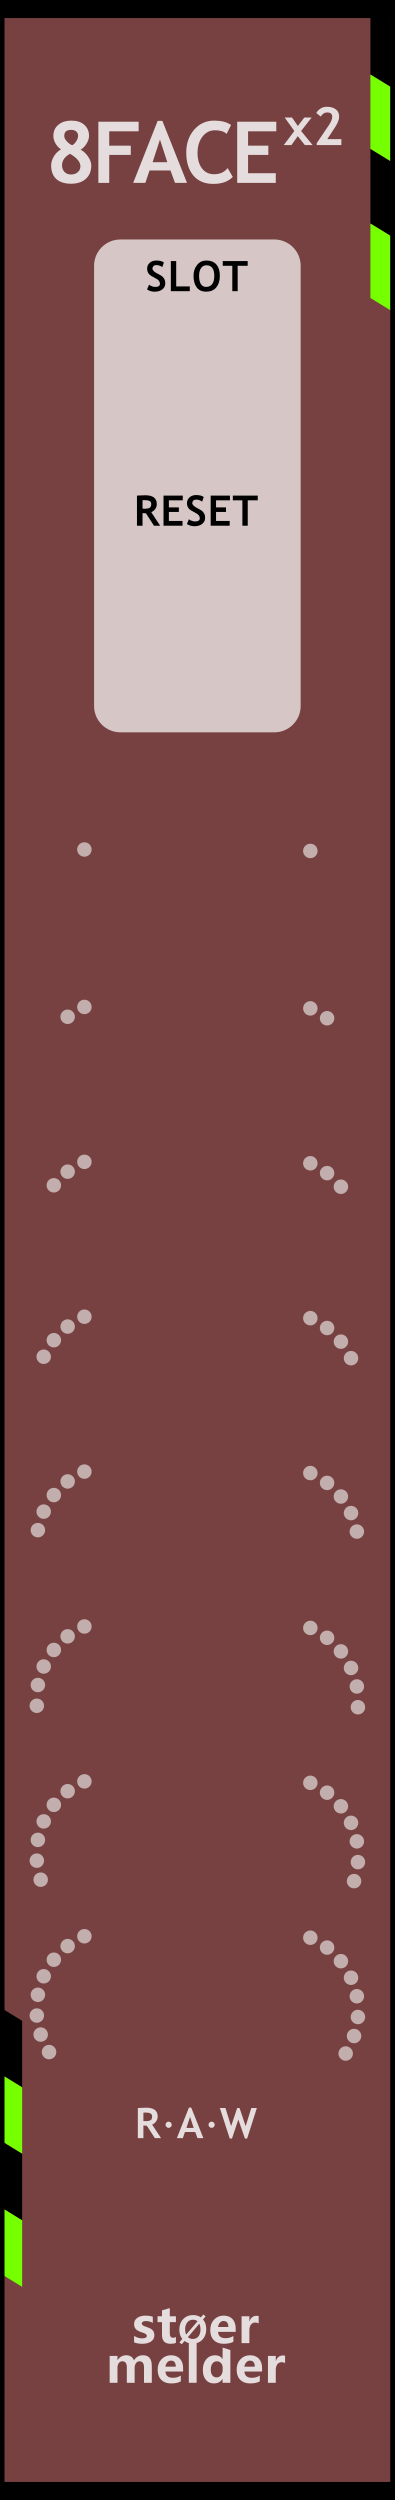
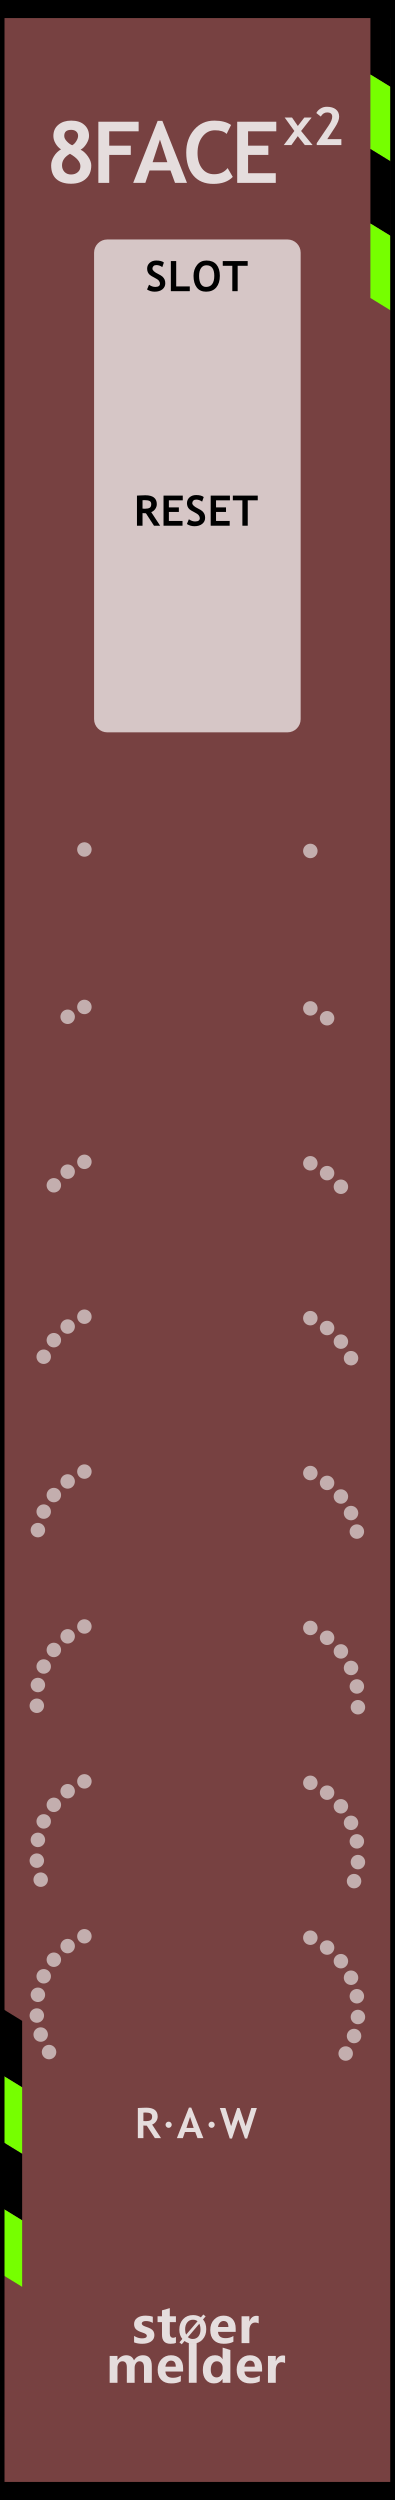
<svg xmlns="http://www.w3.org/2000/svg" width="100%" height="100%" viewBox="0 0 60 380" version="1.1" xml:space="preserve" style="fill-rule:evenodd;clip-rule:evenodd;stroke-linejoin:round;stroke-miterlimit:2;">
  <g id="panel" transform="matrix(0.834722,0,0,1.04324,-803.837,250.623)">
    <g id="path3835" transform="matrix(0.3127,0,0,1.00143,935.832,-390.718)">
      <rect x="86.88" y="150.274" width="229.871" height="363.723" style="fill:rgb(119,65,65);" />
    </g>
    <g transform="matrix(0.027424,3.85186e-34,1.92593e-34,0.0219426,981.994,-342.378)">
      <g transform="matrix(1,0,0,0.555555,-144.989,2307.63)">
        <path d="M2047.22,4375.49L1911.88,4225.81L1911.88,5115.96L2047.22,5265.64L2047.22,4375.49Z" />
      </g>
      <g transform="matrix(1,0,0,0.555555,-144.989,2802.3)">
        <path d="M2047.22,4375.49L1911.88,4225.81L1911.88,5115.96L2047.22,5265.64L2047.22,4375.49Z" style="fill:rgb(118,255,0);" />
      </g>
      <g transform="matrix(1,0,0,0.555555,-144.989,3296.84)">
        <path d="M2047.22,4375.49L1911.88,4225.81L1911.88,5115.96L2047.22,5265.64L2047.22,4375.49Z" />
      </g>
      <g transform="matrix(1,0,0,0.555555,-144.989,3791.51)">
        <path d="M2047.22,4375.49L1911.88,4225.81L1911.88,5115.96L2047.22,5265.64L2047.22,4375.49Z" style="fill:rgb(118,255,0);" />
      </g>
    </g>
    <g transform="matrix(0.0244824,0,0,0.019589,920.46,-38.6192)">
      <g transform="matrix(1,0,0,0.555555,-144.989,2307.63)">
        <path d="M2047.22,4375.49L1911.88,4225.81L1911.88,5115.96L2047.22,5265.64L2047.22,4375.49Z" />
      </g>
      <g transform="matrix(1,0,0,0.555555,-144.989,2802.3)">
        <path d="M2047.22,4375.49L1911.88,4225.81L1911.88,5115.96L2047.22,5265.64L2047.22,4375.49Z" style="fill:rgb(118,255,0);" />
      </g>
      <g transform="matrix(1,0,0,0.555555,-144.989,3296.84)">
        <path d="M2047.22,4375.49L1911.88,4225.81L1911.88,5115.96L2047.22,5265.64L2047.22,4375.49Z" />
      </g>
      <g transform="matrix(1,0,0,0.555555,-144.989,3791.51)">
        <path d="M2047.22,4375.49L1911.88,4225.81L1911.88,5115.96L2047.22,5265.64L2047.22,4375.49Z" style="fill:rgb(118,255,0);" />
      </g>
    </g>
    <g id="path38351" transform="matrix(0.3127,0,0,1.00143,935.832,-390.718)">
      <rect x="86.88" y="150.274" width="229.871" height="363.723" style="fill:none;stroke:black;stroke-width:5.25px;" />
    </g>
    <g transform="matrix(1,0,0,1,-5.03961,0)">
      <g transform="matrix(1.198,0,0,0.958552,975.909,-213.59)">
        <g transform="matrix(13,0,0,13,0.465283,0)">
          <path d="M0.172,-0.392C0.146,-0.409 0.125,-0.432 0.108,-0.461C0.091,-0.49 0.083,-0.519 0.083,-0.548C0.083,-0.603 0.102,-0.647 0.141,-0.679C0.18,-0.712 0.23,-0.728 0.291,-0.728C0.356,-0.728 0.408,-0.712 0.444,-0.679C0.481,-0.647 0.5,-0.603 0.5,-0.548C0.5,-0.519 0.489,-0.488 0.469,-0.456C0.448,-0.423 0.426,-0.401 0.401,-0.388C0.432,-0.373 0.461,-0.347 0.487,-0.31C0.513,-0.273 0.526,-0.237 0.526,-0.205C0.526,-0.137 0.505,-0.084 0.462,-0.047C0.42,-0.009 0.362,0.01 0.289,0.01C0.215,0.01 0.158,-0.009 0.117,-0.045C0.077,-0.082 0.057,-0.135 0.057,-0.205C0.057,-0.24 0.068,-0.276 0.089,-0.31C0.11,-0.345 0.138,-0.372 0.172,-0.392ZM0.303,-0.44C0.321,-0.449 0.337,-0.465 0.351,-0.488C0.365,-0.51 0.372,-0.531 0.372,-0.55C0.372,-0.571 0.365,-0.588 0.35,-0.601C0.335,-0.614 0.315,-0.62 0.291,-0.62C0.237,-0.62 0.21,-0.597 0.21,-0.549C0.21,-0.528 0.22,-0.507 0.24,-0.486C0.26,-0.464 0.281,-0.449 0.303,-0.44ZM0.277,-0.34C0.215,-0.305 0.184,-0.26 0.184,-0.205C0.184,-0.174 0.194,-0.149 0.213,-0.128C0.233,-0.108 0.258,-0.098 0.289,-0.098C0.321,-0.098 0.348,-0.107 0.368,-0.125C0.389,-0.142 0.399,-0.166 0.399,-0.195C0.399,-0.244 0.359,-0.293 0.277,-0.34Z" style="fill:rgb(229,221,221);fill-rule:nonzero;" />
        </g>
        <g transform="matrix(13,0,0,13,7.43247,0)">
          <path d="M0.2,-0.603L0.2,-0.435L0.452,-0.435L0.452,-0.327L0.2,-0.327L0.2,-0L0.073,-0L0.073,-0.715L0.544,-0.715L0.544,-0.603L0.2,-0.603Z" style="fill:rgb(229,221,221);fill-rule:nonzero;" />
        </g>
        <g transform="matrix(13,0,0,13,13.6506,0)">
          <path d="M0.491,-0L0.438,-0.145L0.193,-0.145L0.144,-0L0.002,-0L0.288,-0.725L0.343,-0.725L0.631,-0L0.491,-0ZM0.315,-0.506L0.229,-0.242L0.401,-0.242L0.315,-0.506Z" style="fill:rgb(229,221,221);fill-rule:nonzero;" />
        </g>
        <g transform="matrix(13,0,0,13,21.2335,0)">
          <path d="M0.563,-0.677L0.511,-0.572C0.483,-0.601 0.437,-0.615 0.375,-0.615C0.315,-0.615 0.266,-0.59 0.228,-0.54C0.19,-0.49 0.171,-0.427 0.171,-0.35C0.171,-0.274 0.189,-0.213 0.224,-0.168C0.259,-0.123 0.306,-0.101 0.365,-0.101C0.433,-0.101 0.485,-0.125 0.523,-0.173L0.583,-0.07C0.531,-0.015 0.455,0.012 0.355,0.012C0.255,0.012 0.177,-0.021 0.122,-0.086C0.067,-0.152 0.039,-0.242 0.039,-0.355C0.039,-0.461 0.07,-0.55 0.131,-0.621C0.192,-0.692 0.271,-0.728 0.367,-0.728C0.449,-0.728 0.514,-0.711 0.563,-0.677Z" style="fill:rgb(229,221,221);fill-rule:nonzero;" />
        </g>
        <g transform="matrix(13,0,0,13,28.5372,0)">
          <path d="M0.2,-0.603L0.2,-0.435L0.437,-0.435L0.437,-0.327L0.2,-0.327L0.2,-0.113L0.524,-0.113L0.524,-0L0.073,-0L0.073,-0.715L0.53,-0.715L0.53,-0.603L0.2,-0.603Z" style="fill:rgb(229,221,221);fill-rule:nonzero;" />
        </g>
      </g>
      <g transform="matrix(1.198,0,0,0.958552,1018.46,-224.825)">
        <g transform="matrix(8,0,0,8,1.03054,5.97656)">
          <path d="M0.402,-0L0.268,-0.17L0.147,-0L0.002,-0L0.203,-0.268L0.019,-0.523L0.159,-0.523L0.269,-0.363L0.392,-0.523L0.531,-0.523L0.331,-0.268L0.55,-0L0.402,-0Z" style="fill:rgb(229,221,221);fill-rule:nonzero;" />
        </g>
        <g transform="matrix(8,0,0,8,5.44851,5.97656)">
          <path d="M0.076,-0L0.076,-0.037L0.302,-0.371C0.347,-0.437 0.37,-0.493 0.37,-0.539C0.37,-0.593 0.338,-0.62 0.273,-0.62C0.223,-0.62 0.184,-0.594 0.153,-0.542L0.068,-0.609C0.085,-0.643 0.111,-0.671 0.148,-0.694C0.184,-0.717 0.224,-0.728 0.268,-0.728C0.341,-0.728 0.399,-0.711 0.44,-0.678C0.481,-0.645 0.502,-0.598 0.502,-0.539C0.502,-0.485 0.475,-0.417 0.422,-0.336L0.276,-0.113L0.544,-0.113L0.544,-0L0.076,-0Z" style="fill:rgb(229,221,221);fill-rule:nonzero;" />
        </g>
      </g>
    </g>
    <g transform="matrix(0.840359,0,0,0.840359,166.906,16.2108)">
      <g transform="matrix(1.198,0,0,0.958552,893.633,-224.914)">
        <g transform="matrix(9,0,0,9,64.0056,347.267)">
          <path d="M0.919,-0L0.762,-0L0.762,-0.308C0.762,-0.391 0.732,-0.432 0.671,-0.432C0.643,-0.432 0.62,-0.42 0.602,-0.395C0.583,-0.369 0.574,-0.339 0.574,-0.303L0.574,-0L0.417,-0L0.417,-0.312C0.417,-0.392 0.387,-0.432 0.327,-0.432C0.298,-0.432 0.274,-0.42 0.256,-0.396C0.238,-0.372 0.229,-0.341 0.229,-0.301L0.229,-0L0.072,-0L0.072,-0.54L0.229,-0.54L0.229,-0.456L0.231,-0.456C0.25,-0.486 0.275,-0.51 0.307,-0.528C0.338,-0.545 0.371,-0.553 0.405,-0.553C0.481,-0.553 0.533,-0.519 0.561,-0.451C0.603,-0.519 0.663,-0.553 0.743,-0.553C0.86,-0.553 0.919,-0.481 0.919,-0.335L0.919,-0Z" style="fill:rgb(229,221,221);fill-rule:nonzero;" />
        </g>
        <g transform="matrix(9,0,0,9,72.978,347.267)">
          <path d="M0.551,-0.226L0.196,-0.226C0.201,-0.142 0.252,-0.1 0.347,-0.1C0.407,-0.1 0.459,-0.115 0.505,-0.144L0.505,-0.028C0.456,-0.001 0.391,0.013 0.312,0.013C0.226,0.013 0.159,-0.011 0.111,-0.06C0.063,-0.108 0.04,-0.176 0.04,-0.262C0.04,-0.348 0.065,-0.419 0.116,-0.472C0.167,-0.526 0.23,-0.553 0.307,-0.553C0.384,-0.553 0.443,-0.53 0.487,-0.484C0.53,-0.437 0.551,-0.374 0.551,-0.292L0.551,-0.226ZM0.404,-0.324C0.404,-0.405 0.372,-0.445 0.306,-0.445C0.279,-0.445 0.255,-0.434 0.234,-0.412C0.214,-0.39 0.201,-0.361 0.195,-0.324L0.404,-0.324Z" style="fill:rgb(229,221,221);fill-rule:nonzero;" />
        </g>
        <g transform="matrix(9,0,0,9,78.3513,347.267)">
          <rect x="0.069" y="-0.799" width="0.157" height="0.799" style="fill:rgb(229,221,221);fill-rule:nonzero;" />
        </g>
        <g transform="matrix(9,0,0,9,81.1494,347.267)">
          <path d="M0.593,-0L0.436,-0L0.436,-0.076L0.433,-0.076C0.395,-0.017 0.339,0.013 0.264,0.013C0.195,0.013 0.141,-0.011 0.1,-0.06C0.06,-0.108 0.04,-0.174 0.04,-0.258C0.04,-0.346 0.062,-0.418 0.108,-0.472C0.153,-0.526 0.212,-0.553 0.286,-0.553C0.356,-0.553 0.405,-0.528 0.433,-0.477L0.436,-0.477L0.438,-0.707L0.593,-0.658L0.593,-0ZM0.438,-0.306C0.438,-0.342 0.427,-0.372 0.405,-0.396C0.383,-0.42 0.356,-0.432 0.323,-0.432C0.284,-0.432 0.254,-0.417 0.232,-0.386C0.21,-0.356 0.199,-0.315 0.199,-0.263C0.199,-0.213 0.21,-0.175 0.231,-0.148C0.252,-0.121 0.281,-0.108 0.318,-0.108C0.353,-0.108 0.382,-0.122 0.404,-0.15C0.427,-0.179 0.438,-0.215 0.438,-0.261L0.438,-0.306Z" style="fill:rgb(229,221,221);fill-rule:nonzero;" />
        </g>
        <g transform="matrix(9,0,0,9,87.2654,347.267)">
          <path d="M0.551,-0.226L0.196,-0.226C0.201,-0.142 0.252,-0.1 0.347,-0.1C0.407,-0.1 0.459,-0.115 0.505,-0.144L0.505,-0.028C0.456,-0.001 0.391,0.013 0.312,0.013C0.226,0.013 0.159,-0.011 0.111,-0.06C0.063,-0.108 0.04,-0.176 0.04,-0.262C0.04,-0.348 0.065,-0.419 0.116,-0.472C0.167,-0.526 0.23,-0.553 0.307,-0.553C0.384,-0.553 0.443,-0.53 0.487,-0.484C0.53,-0.437 0.551,-0.374 0.551,-0.292L0.551,-0.226ZM0.404,-0.324C0.404,-0.405 0.372,-0.445 0.306,-0.445C0.279,-0.445 0.255,-0.434 0.234,-0.412C0.214,-0.39 0.201,-0.361 0.195,-0.324L0.404,-0.324Z" style="fill:rgb(229,221,221);fill-rule:nonzero;" />
        </g>
        <g transform="matrix(9,0,0,9,92.6386,347.267)">
          <path d="M0.416,-0.397C0.397,-0.408 0.374,-0.414 0.346,-0.414C0.31,-0.414 0.282,-0.4 0.261,-0.373C0.24,-0.345 0.229,-0.308 0.229,-0.26L0.229,-0L0.072,-0L0.072,-0.54L0.229,-0.54L0.229,-0.438L0.231,-0.438C0.257,-0.512 0.305,-0.549 0.374,-0.549C0.392,-0.549 0.406,-0.547 0.416,-0.543L0.416,-0.397Z" style="fill:rgb(229,221,221);fill-rule:nonzero;" />
        </g>
      </g>
      <g transform="matrix(1.198,0,0,0.958552,893.495,-231.786)">
        <g transform="matrix(9,0,0,9,68.6657,347.267)">
          <path d="M0.058,-0.145C0.112,-0.112 0.165,-0.096 0.216,-0.096C0.281,-0.096 0.314,-0.113 0.314,-0.148C0.314,-0.173 0.287,-0.193 0.233,-0.21C0.166,-0.231 0.12,-0.254 0.095,-0.28C0.07,-0.305 0.058,-0.34 0.058,-0.383C0.058,-0.436 0.079,-0.478 0.122,-0.508C0.165,-0.538 0.221,-0.553 0.291,-0.553C0.34,-0.553 0.388,-0.546 0.434,-0.531L0.434,-0.407C0.392,-0.432 0.346,-0.444 0.295,-0.444C0.27,-0.444 0.25,-0.44 0.235,-0.431C0.22,-0.422 0.212,-0.41 0.212,-0.396C0.212,-0.371 0.235,-0.351 0.28,-0.335C0.329,-0.319 0.366,-0.304 0.39,-0.291C0.415,-0.278 0.434,-0.26 0.447,-0.238C0.459,-0.216 0.466,-0.191 0.466,-0.163C0.466,-0.107 0.444,-0.064 0.399,-0.033C0.354,-0.002 0.295,0.013 0.22,0.013C0.162,0.013 0.107,0.004 0.058,-0.015L0.058,-0.145Z" style="fill:rgb(229,221,221);fill-rule:nonzero;" />
        </g>
        <g transform="matrix(9,0,0,9,73.2436,347.267)">
          <path d="M0.39,-0.006C0.366,0.007 0.33,0.013 0.282,0.013C0.167,0.013 0.11,-0.047 0.11,-0.167L0.11,-0.422L0.021,-0.422L0.021,-0.54L0.11,-0.54L0.11,-0.659L0.267,-0.704L0.267,-0.54L0.39,-0.54L0.39,-0.422L0.267,-0.422L0.267,-0.195C0.267,-0.137 0.289,-0.108 0.335,-0.108C0.353,-0.108 0.371,-0.114 0.39,-0.124L0.39,-0.006Z" style="fill:rgb(229,221,221);fill-rule:nonzero;" />
        </g>
        <g transform="matrix(6.6,0,0,6.6,77.1051,347.267)">
          <path d="M0.106,0.032L0.043,-0.021L0.122,-0.115C0.067,-0.183 0.04,-0.268 0.04,-0.368C0.04,-0.487 0.075,-0.584 0.144,-0.658C0.213,-0.732 0.305,-0.769 0.418,-0.769C0.5,-0.769 0.571,-0.748 0.63,-0.706L0.698,-0.785L0.761,-0.733L0.689,-0.65C0.748,-0.581 0.778,-0.493 0.778,-0.384C0.778,-0.266 0.743,-0.17 0.674,-0.097C0.605,-0.023 0.516,0.013 0.406,0.013C0.32,0.013 0.246,-0.011 0.182,-0.059L0.106,0.032ZM0.54,-0.6C0.506,-0.628 0.463,-0.642 0.413,-0.642C0.349,-0.642 0.297,-0.617 0.258,-0.569C0.218,-0.52 0.199,-0.455 0.199,-0.375C0.199,-0.319 0.208,-0.273 0.227,-0.234L0.54,-0.6ZM0.275,-0.165C0.311,-0.131 0.356,-0.114 0.409,-0.114C0.473,-0.114 0.524,-0.137 0.563,-0.184C0.601,-0.231 0.62,-0.294 0.62,-0.374C0.62,-0.435 0.61,-0.488 0.588,-0.533L0.275,-0.165Z" style="fill:rgb(229,221,221);fill-rule:nonzero;" />
        </g>
        <g transform="matrix(9,0,0,9,82.6053,347.267)">
          <path d="M0.551,-0.226L0.196,-0.226C0.201,-0.142 0.252,-0.1 0.347,-0.1C0.407,-0.1 0.459,-0.115 0.505,-0.144L0.505,-0.028C0.456,-0.001 0.391,0.013 0.312,0.013C0.226,0.013 0.159,-0.011 0.111,-0.06C0.063,-0.108 0.04,-0.176 0.04,-0.262C0.04,-0.348 0.065,-0.419 0.116,-0.472C0.167,-0.526 0.23,-0.553 0.307,-0.553C0.384,-0.553 0.443,-0.53 0.487,-0.484C0.53,-0.437 0.551,-0.374 0.551,-0.292L0.551,-0.226ZM0.404,-0.324C0.404,-0.405 0.372,-0.445 0.306,-0.445C0.279,-0.445 0.255,-0.434 0.234,-0.412C0.214,-0.39 0.201,-0.361 0.195,-0.324L0.404,-0.324Z" style="fill:rgb(229,221,221);fill-rule:nonzero;" />
        </g>
        <g transform="matrix(9,0,0,9,87.9786,347.267)">
          <path d="M0.416,-0.397C0.397,-0.408 0.374,-0.414 0.346,-0.414C0.31,-0.414 0.282,-0.4 0.261,-0.373C0.24,-0.345 0.229,-0.308 0.229,-0.26L0.229,-0L0.072,-0L0.072,-0.54L0.229,-0.54L0.229,-0.438L0.231,-0.438C0.257,-0.512 0.305,-0.549 0.374,-0.549C0.392,-0.549 0.406,-0.547 0.416,-0.543L0.416,-0.397Z" style="fill:rgb(229,221,221);fill-rule:nonzero;" />
        </g>
      </g>
    </g>
    <g transform="matrix(1,0,0,1,8.98503,0)">
      <g transform="matrix(0.552947,0,0,2.68149,968.322,-357.984)">
-         <path d="M73.138,58.354C73.138,57.564 69.254,56.924 64.471,56.924L13.773,56.924C8.99,56.924 5.107,57.564 5.107,58.354L5.107,82.274C5.107,83.063 8.99,83.704 13.773,83.704L64.471,83.704C69.254,83.704 73.138,83.063 73.138,82.274L73.138,58.354Z" style="fill:white;fill-opacity:0.7;" />
+         <path d="M73.138,57.639C73.138,57.244 71.196,56.924 68.804,56.924L9.44,56.924C7.049,56.924 5.107,57.244 5.107,57.639L5.107,82.989C5.107,83.384 7.049,83.704 9.44,83.704L68.804,83.704C71.196,83.704 73.138,83.384 73.138,82.989L73.138,57.639Z" style="fill:white;fill-opacity:0.7;" />
      </g>
      <g transform="matrix(1.198,0,0,0.958552,940.44,-247.552)">
        <g transform="matrix(6.4,0,0,6.4,33.4327,51.8924)">
          <path d="M0.039,-0.04L0.086,-0.153C0.136,-0.118 0.185,-0.101 0.234,-0.101C0.308,-0.101 0.346,-0.127 0.346,-0.179C0.346,-0.203 0.337,-0.226 0.319,-0.249C0.302,-0.271 0.266,-0.295 0.211,-0.323C0.156,-0.351 0.119,-0.373 0.1,-0.391C0.081,-0.409 0.066,-0.43 0.056,-0.454C0.046,-0.479 0.041,-0.506 0.041,-0.535C0.041,-0.59 0.061,-0.636 0.101,-0.673C0.142,-0.709 0.194,-0.728 0.257,-0.728C0.34,-0.728 0.401,-0.712 0.439,-0.681L0.401,-0.572C0.356,-0.604 0.309,-0.62 0.26,-0.62C0.23,-0.62 0.208,-0.612 0.192,-0.596C0.176,-0.581 0.167,-0.561 0.167,-0.536C0.167,-0.495 0.213,-0.452 0.304,-0.408C0.352,-0.385 0.386,-0.363 0.407,-0.344C0.428,-0.324 0.444,-0.301 0.456,-0.275C0.467,-0.248 0.472,-0.219 0.472,-0.187C0.472,-0.129 0.449,-0.081 0.404,-0.044C0.358,-0.007 0.297,0.012 0.22,0.012C0.153,0.012 0.093,-0.005 0.039,-0.04Z" style="fill-rule:nonzero;" />
        </g>
        <g transform="matrix(6.4,0,0,6.4,36.8326,51.8924)">
          <path d="M0.073,-0L0.073,-0.715L0.2,-0.715L0.2,-0.113L0.523,-0.113L0.523,-0L0.073,-0Z" style="fill-rule:nonzero;" />
        </g>
        <g transform="matrix(6.4,0,0,6.4,40.4981,51.8924)">
          <path d="M0.039,-0.364C0.039,-0.466 0.067,-0.552 0.123,-0.622C0.179,-0.693 0.253,-0.728 0.347,-0.728C0.45,-0.728 0.528,-0.696 0.583,-0.632C0.637,-0.569 0.664,-0.479 0.664,-0.364C0.664,-0.249 0.636,-0.157 0.579,-0.089C0.522,-0.022 0.441,0.012 0.337,0.012C0.241,0.012 0.167,-0.021 0.116,-0.088C0.065,-0.155 0.039,-0.247 0.039,-0.364ZM0.171,-0.364C0.171,-0.28 0.185,-0.215 0.213,-0.169C0.242,-0.124 0.283,-0.101 0.337,-0.101C0.4,-0.101 0.449,-0.123 0.482,-0.168C0.516,-0.213 0.532,-0.278 0.532,-0.364C0.532,-0.531 0.47,-0.615 0.347,-0.615C0.29,-0.615 0.247,-0.593 0.216,-0.547C0.186,-0.502 0.171,-0.441 0.171,-0.364Z" style="fill-rule:nonzero;" />
        </g>
        <g transform="matrix(6.4,0,0,6.4,45.1261,51.8924)">
          <path d="M0.364,-0.603L0.364,-0L0.237,-0L0.237,-0.603L0.01,-0.603L0.01,-0.715L0.602,-0.715L0.602,-0.603L0.364,-0.603Z" style="fill-rule:nonzero;" />
        </g>
      </g>
      <g transform="matrix(1.198,0,0,0.958552,940.309,-213.381)">
        <g transform="matrix(6.4,0,0,6.4,31.7921,51.8924)">
          <path d="M0.477,-0L0.286,-0.295C0.266,-0.296 0.24,-0.297 0.205,-0.299L0.205,-0L0.073,-0L0.073,-0.715C0.08,-0.715 0.108,-0.717 0.156,-0.719C0.204,-0.721 0.242,-0.723 0.271,-0.723C0.453,-0.723 0.544,-0.652 0.544,-0.512C0.544,-0.469 0.531,-0.431 0.506,-0.396C0.481,-0.361 0.45,-0.337 0.412,-0.322L0.623,-0L0.477,-0ZM0.205,-0.605L0.205,-0.406C0.229,-0.404 0.246,-0.403 0.259,-0.403C0.312,-0.403 0.351,-0.411 0.375,-0.426C0.4,-0.441 0.412,-0.47 0.412,-0.513C0.412,-0.548 0.399,-0.573 0.373,-0.587C0.346,-0.601 0.305,-0.608 0.248,-0.608C0.234,-0.608 0.22,-0.607 0.205,-0.605Z" style="fill-rule:nonzero;" />
        </g>
        <g transform="matrix(6.4,0,0,6.4,35.8295,51.8924)">
          <path d="M0.2,-0.603L0.2,-0.435L0.437,-0.435L0.437,-0.327L0.2,-0.327L0.2,-0.113L0.524,-0.113L0.524,-0L0.073,-0L0.073,-0.715L0.53,-0.715L0.53,-0.603L0.2,-0.603Z" style="fill-rule:nonzero;" />
        </g>
        <g transform="matrix(6.4,0,0,6.4,39.5981,51.8924)">
          <path d="M0.039,-0.04L0.086,-0.153C0.136,-0.118 0.185,-0.101 0.234,-0.101C0.308,-0.101 0.346,-0.127 0.346,-0.179C0.346,-0.203 0.337,-0.226 0.319,-0.249C0.302,-0.271 0.266,-0.295 0.211,-0.323C0.156,-0.351 0.119,-0.373 0.1,-0.391C0.081,-0.409 0.066,-0.43 0.056,-0.454C0.046,-0.479 0.041,-0.506 0.041,-0.535C0.041,-0.59 0.061,-0.636 0.101,-0.673C0.142,-0.709 0.194,-0.728 0.257,-0.728C0.34,-0.728 0.401,-0.712 0.439,-0.681L0.401,-0.572C0.356,-0.604 0.309,-0.62 0.26,-0.62C0.23,-0.62 0.208,-0.612 0.192,-0.596C0.176,-0.581 0.167,-0.561 0.167,-0.536C0.167,-0.495 0.213,-0.452 0.304,-0.408C0.352,-0.385 0.386,-0.363 0.407,-0.344C0.428,-0.324 0.444,-0.301 0.456,-0.275C0.467,-0.248 0.472,-0.219 0.472,-0.187C0.472,-0.129 0.449,-0.081 0.404,-0.044C0.358,-0.007 0.297,0.012 0.22,0.012C0.153,0.012 0.093,-0.005 0.039,-0.04Z" style="fill-rule:nonzero;" />
        </g>
        <g transform="matrix(6.4,0,0,6.4,42.998,51.8924)">
          <path d="M0.2,-0.603L0.2,-0.435L0.437,-0.435L0.437,-0.327L0.2,-0.327L0.2,-0.113L0.524,-0.113L0.524,-0L0.073,-0L0.073,-0.715L0.53,-0.715L0.53,-0.603L0.2,-0.603Z" style="fill-rule:nonzero;" />
        </g>
        <g transform="matrix(6.4,0,0,6.4,46.7666,51.8924)">
          <path d="M0.364,-0.603L0.364,-0L0.237,-0L0.237,-0.603L0.01,-0.603L0.01,-0.715L0.602,-0.715L0.602,-0.603L0.364,-0.603Z" style="fill-rule:nonzero;" />
        </g>
      </g>
    </g>
    <g transform="matrix(1.198,0,0,0.958552,949.266,21.5481)">
      <g transform="matrix(6.4,0,0,6.4,31.9498,51.8924)">
        <path d="M0.477,-0L0.286,-0.295C0.266,-0.296 0.24,-0.297 0.205,-0.299L0.205,-0L0.073,-0L0.073,-0.715C0.08,-0.715 0.108,-0.717 0.156,-0.719C0.204,-0.721 0.242,-0.723 0.271,-0.723C0.453,-0.723 0.544,-0.652 0.544,-0.512C0.544,-0.469 0.531,-0.431 0.506,-0.396C0.481,-0.361 0.45,-0.337 0.412,-0.322L0.623,-0L0.477,-0ZM0.205,-0.605L0.205,-0.406C0.229,-0.404 0.246,-0.403 0.259,-0.403C0.312,-0.403 0.351,-0.411 0.375,-0.426C0.4,-0.441 0.412,-0.47 0.412,-0.513C0.412,-0.548 0.399,-0.573 0.373,-0.587C0.346,-0.601 0.305,-0.608 0.248,-0.608C0.234,-0.608 0.22,-0.607 0.205,-0.605Z" style="fill:rgb(229,221,221);fill-rule:nonzero;" />
      </g>
      <g transform="matrix(6.4,0,0,6.4,35.9872,51.8924)">
        <path d="M0.173,-0.391C0.194,-0.391 0.211,-0.384 0.225,-0.37C0.239,-0.355 0.247,-0.338 0.247,-0.318C0.247,-0.298 0.239,-0.28 0.225,-0.266C0.211,-0.251 0.194,-0.244 0.173,-0.244C0.153,-0.244 0.136,-0.251 0.122,-0.266C0.107,-0.28 0.1,-0.298 0.1,-0.318C0.1,-0.338 0.107,-0.355 0.122,-0.37C0.136,-0.384 0.153,-0.391 0.173,-0.391Z" style="fill:rgb(229,221,221);fill-rule:nonzero;" />
      </g>
      <g transform="matrix(6.4,0,0,6.4,38.3372,51.8924)">
        <path d="M0.491,-0L0.438,-0.145L0.193,-0.145L0.144,-0L0.002,-0L0.288,-0.725L0.343,-0.725L0.631,-0L0.491,-0ZM0.315,-0.506L0.229,-0.242L0.401,-0.242L0.315,-0.506Z" style="fill:rgb(229,221,221);fill-rule:nonzero;" />
      </g>
      <g transform="matrix(6.4,0,0,6.4,42.5183,51.8924)">
        <path d="M0.173,-0.391C0.194,-0.391 0.211,-0.384 0.225,-0.37C0.239,-0.355 0.247,-0.338 0.247,-0.318C0.247,-0.298 0.239,-0.28 0.225,-0.266C0.211,-0.251 0.194,-0.244 0.173,-0.244C0.153,-0.244 0.136,-0.251 0.122,-0.266C0.107,-0.28 0.1,-0.298 0.1,-0.318C0.1,-0.338 0.107,-0.355 0.122,-0.37C0.136,-0.384 0.153,-0.391 0.173,-0.391Z" style="fill:rgb(229,221,221);fill-rule:nonzero;" />
      </g>
      <g transform="matrix(6.4,0,0,6.4,44.8683,51.8924)">
        <path d="M0.65,0.01L0.598,0.01L0.441,-0.441L0.29,0.01L0.237,0.01L0.002,-0.715L0.135,-0.715L0.269,-0.284L0.414,-0.715L0.47,-0.715L0.615,-0.284L0.749,-0.715L0.881,-0.715L0.65,0.01Z" style="fill:rgb(229,221,221);fill-rule:nonzero;" />
      </g>
    </g>
    <g transform="matrix(1,0,0,1,-5.79874,5.68434e-14)">
      <g transform="matrix(1.61915,0.976243,-1.1925,1.2662,1120.15,-272.548)">
        <ellipse cx="12.85" cy="131.479" rx="0.65" ry="0.665" style="fill:rgb(229,221,221);fill-opacity:0.7;" />
      </g>
      <g transform="matrix(1.86611,0.634046,-0.774502,1.45933,1058.97,-292.108)">
        <ellipse cx="12.85" cy="131.479" rx="0.65" ry="0.665" style="fill:rgb(229,221,221);fill-opacity:0.7;" />
      </g>
    </g>
    <g transform="matrix(1,0,0,1,-5.79874,5.68434e-14)">
      <g transform="matrix(1.61915,0.976243,-1.1925,1.2662,1120.15,-249.981)">
        <ellipse cx="12.85" cy="131.479" rx="0.65" ry="0.665" style="fill:rgb(229,221,221);fill-opacity:0.7;" />
      </g>
      <g transform="matrix(2.00243,0.253763,-0.309977,1.56594,993.627,-276.687)">
        <ellipse cx="12.85" cy="131.479" rx="0.65" ry="0.665" style="fill:rgb(229,221,221);fill-opacity:0.7;" />
      </g>
      <g transform="matrix(1.86611,0.634046,-0.774502,1.45933,1058.97,-269.541)">
        <ellipse cx="12.85" cy="131.479" rx="0.65" ry="0.665" style="fill:rgb(229,221,221);fill-opacity:0.7;" />
      </g>
    </g>
    <g transform="matrix(1,0,0,1,-5.79874,5.68434e-14)">
      <g transform="matrix(1.61915,0.976243,-1.1925,1.2662,1120.15,-227.415)">
        <ellipse cx="12.85" cy="131.479" rx="0.65" ry="0.665" style="fill:rgb(229,221,221);fill-opacity:0.7;" />
      </g>
      <g transform="matrix(2.01968,-0.141381,0.1727,1.57942,928.099,-248.404)">
        <ellipse cx="12.85" cy="131.479" rx="0.65" ry="0.665" style="fill:rgb(229,221,221);fill-opacity:0.7;" />
      </g>
      <g transform="matrix(2.00243,0.253763,-0.309977,1.56594,993.627,-254.12)">
        <ellipse cx="12.85" cy="131.479" rx="0.65" ry="0.665" style="fill:rgb(229,221,221);fill-opacity:0.7;" />
      </g>
      <g transform="matrix(1.86611,0.634046,-0.774502,1.45933,1058.97,-246.974)">
        <ellipse cx="12.85" cy="131.479" rx="0.65" ry="0.665" style="fill:rgb(229,221,221);fill-opacity:0.7;" />
      </g>
    </g>
    <g transform="matrix(1,0,0,1,-5.79874,5.68434e-14)">
      <g transform="matrix(1.61915,0.976243,-1.1925,1.2662,1120.15,-204.848)">
        <ellipse cx="12.85" cy="131.479" rx="0.65" ry="0.665" style="fill:rgb(229,221,221);fill-opacity:0.7;" />
      </g>
      <g transform="matrix(2.01968,-0.141381,0.1727,1.57942,928.099,-225.837)">
        <ellipse cx="12.85" cy="131.479" rx="0.65" ry="0.665" style="fill:rgb(229,221,221);fill-opacity:0.7;" />
      </g>
      <g transform="matrix(1.91694,-0.528125,0.645118,1.49908,866.246,-207.607)">
        <ellipse cx="12.85" cy="131.479" rx="0.65" ry="0.665" style="fill:rgb(229,221,221);fill-opacity:0.7;" />
      </g>
      <g transform="matrix(2.00243,0.253763,-0.309977,1.56594,993.627,-231.553)">
        <ellipse cx="12.85" cy="131.479" rx="0.65" ry="0.665" style="fill:rgb(229,221,221);fill-opacity:0.7;" />
      </g>
      <g transform="matrix(1.86611,0.634046,-0.774502,1.45933,1058.97,-224.407)">
        <ellipse cx="12.85" cy="131.479" rx="0.65" ry="0.665" style="fill:rgb(229,221,221);fill-opacity:0.7;" />
      </g>
    </g>
    <g transform="matrix(1,0,0,1,-5.79874,5.68434e-14)">
      <g transform="matrix(1.61915,0.976243,-1.1925,1.2662,1120.15,-182.281)">
        <ellipse cx="12.85" cy="131.479" rx="0.65" ry="0.665" style="fill:rgb(229,221,221);fill-opacity:0.7;" />
      </g>
      <g transform="matrix(2.01968,-0.141381,0.1727,1.57942,928.099,-203.27)">
        <ellipse cx="12.85" cy="131.479" rx="0.65" ry="0.665" style="fill:rgb(229,221,221);fill-opacity:0.7;" />
      </g>
      <g transform="matrix(1.91694,-0.528125,0.645118,1.49908,866.246,-185.04)">
        <ellipse cx="12.85" cy="131.479" rx="0.65" ry="0.665" style="fill:rgb(229,221,221);fill-opacity:0.7;" />
      </g>
      <g transform="matrix(1.68078,-0.907103,1.10805,1.3144,808.219,-152.865)">
        <ellipse cx="12.85" cy="131.479" rx="0.65" ry="0.665" style="fill:rgb(229,221,221);fill-opacity:0.7;" />
      </g>
      <g transform="matrix(2.00243,0.253763,-0.309977,1.56594,993.627,-208.986)">
        <ellipse cx="12.85" cy="131.479" rx="0.65" ry="0.665" style="fill:rgb(229,221,221);fill-opacity:0.7;" />
      </g>
      <g transform="matrix(1.86611,0.634046,-0.774502,1.45933,1058.97,-201.84)">
        <ellipse cx="12.85" cy="131.479" rx="0.65" ry="0.665" style="fill:rgb(229,221,221);fill-opacity:0.7;" />
      </g>
    </g>
    <g transform="matrix(1,0,0,1,-5.79874,5.68434e-14)">
      <g transform="matrix(1.61915,0.976243,-1.1925,1.2662,1120.15,-159.714)">
        <ellipse cx="12.85" cy="131.479" rx="0.65" ry="0.665" style="fill:rgb(229,221,221);fill-opacity:0.7;" />
      </g>
      <g transform="matrix(2.01968,-0.141381,0.1727,1.57942,928.099,-180.703)">
        <ellipse cx="12.85" cy="131.479" rx="0.65" ry="0.665" style="fill:rgb(229,221,221);fill-opacity:0.7;" />
      </g>
      <g transform="matrix(1.91694,-0.528125,0.645118,1.49908,866.246,-162.473)">
        <ellipse cx="12.85" cy="131.479" rx="0.65" ry="0.665" style="fill:rgb(229,221,221);fill-opacity:0.7;" />
      </g>
      <g transform="matrix(1.68078,-0.907103,1.10805,1.3144,808.219,-130.298)">
        <ellipse cx="12.85" cy="131.479" rx="0.65" ry="0.665" style="fill:rgb(229,221,221);fill-opacity:0.7;" />
      </g>
      <g transform="matrix(1.35659,-1.2055,1.47255,1.06088,765.167,-90.3595)">
        <ellipse cx="12.85" cy="131.479" rx="0.65" ry="0.665" style="fill:rgb(229,221,221);fill-opacity:0.7;" />
      </g>
      <g transform="matrix(2.00243,0.253763,-0.309977,1.56594,993.627,-186.419)">
        <ellipse cx="12.85" cy="131.479" rx="0.65" ry="0.665" style="fill:rgb(229,221,221);fill-opacity:0.7;" />
      </g>
      <g transform="matrix(1.86611,0.634046,-0.774502,1.45933,1058.97,-179.274)">
        <ellipse cx="12.85" cy="131.479" rx="0.65" ry="0.665" style="fill:rgb(229,221,221);fill-opacity:0.7;" />
      </g>
    </g>
    <g transform="matrix(1,0,0,1,-5.79874,137.136)">
      <g transform="matrix(1.61915,0.976243,-1.1925,1.2662,1120.15,-274.283)">
        <ellipse cx="12.85" cy="131.479" rx="0.65" ry="0.665" style="fill:rgb(229,221,221);fill-opacity:0.7;" />
      </g>
      <g transform="matrix(0.951802,-1.43229,1.74957,0.744327,735.469,-157.843)">
        <ellipse cx="12.85" cy="131.479" rx="0.65" ry="0.665" style="fill:rgb(229,221,221);fill-opacity:0.7;" />
      </g>
      <g transform="matrix(2.01968,-0.141381,0.1727,1.57942,928.099,-295.272)">
        <ellipse cx="12.85" cy="131.479" rx="0.65" ry="0.665" style="fill:rgb(229,221,221);fill-opacity:0.7;" />
      </g>
      <g transform="matrix(1.91694,-0.528125,0.645118,1.49908,866.246,-277.041)">
        <ellipse cx="12.85" cy="131.479" rx="0.65" ry="0.665" style="fill:rgb(229,221,221);fill-opacity:0.7;" />
      </g>
      <g transform="matrix(1.68078,-0.907103,1.10805,1.3144,808.219,-244.866)">
        <ellipse cx="12.85" cy="131.479" rx="0.65" ry="0.665" style="fill:rgb(229,221,221);fill-opacity:0.7;" />
      </g>
      <g transform="matrix(1.35659,-1.2055,1.47255,1.06088,765.167,-204.928)">
        <ellipse cx="12.85" cy="131.479" rx="0.65" ry="0.665" style="fill:rgb(229,221,221);fill-opacity:0.7;" />
      </g>
      <g transform="matrix(2.00243,0.253763,-0.309977,1.56594,993.627,-300.988)">
        <ellipse cx="12.85" cy="131.479" rx="0.65" ry="0.665" style="fill:rgb(229,221,221);fill-opacity:0.7;" />
      </g>
      <g transform="matrix(1.86611,0.634046,-0.774502,1.45933,1058.97,-293.842)">
        <ellipse cx="12.85" cy="131.479" rx="0.65" ry="0.665" style="fill:rgb(229,221,221);fill-opacity:0.7;" />
      </g>
    </g>
    <g transform="matrix(1.61915,0.976243,-1.1925,1.2662,1114.35,-295.487)">
      <ellipse cx="12.85" cy="131.479" rx="0.65" ry="0.665" style="fill:rgb(229,221,221);fill-opacity:0.7;" />
    </g>
    <g transform="matrix(-1,0,0,1,2003.68,0.212188)">
      <g transform="matrix(1.61915,0.976243,-1.1925,1.2662,1120.15,-272.548)">
        <ellipse cx="12.85" cy="131.479" rx="0.65" ry="0.665" style="fill:rgb(229,221,221);fill-opacity:0.7;" />
      </g>
      <g transform="matrix(1.86611,0.634046,-0.774502,1.45933,1058.97,-292.108)">
        <ellipse cx="12.85" cy="131.479" rx="0.65" ry="0.665" style="fill:rgb(229,221,221);fill-opacity:0.7;" />
      </g>
    </g>
    <g transform="matrix(-1,0,0,1,2003.68,0.212188)">
      <g transform="matrix(1.61915,0.976243,-1.1925,1.2662,1120.15,-249.981)">
        <ellipse cx="12.85" cy="131.479" rx="0.65" ry="0.665" style="fill:rgb(229,221,221);fill-opacity:0.7;" />
      </g>
      <g transform="matrix(2.00243,0.253763,-0.309977,1.56594,993.627,-276.687)">
        <ellipse cx="12.85" cy="131.479" rx="0.65" ry="0.665" style="fill:rgb(229,221,221);fill-opacity:0.7;" />
      </g>
      <g transform="matrix(1.86611,0.634046,-0.774502,1.45933,1058.97,-269.541)">
        <ellipse cx="12.85" cy="131.479" rx="0.65" ry="0.665" style="fill:rgb(229,221,221);fill-opacity:0.7;" />
      </g>
    </g>
    <g transform="matrix(-1,0,0,1,2003.68,0.212188)">
      <g transform="matrix(1.61915,0.976243,-1.1925,1.2662,1120.15,-227.415)">
        <ellipse cx="12.85" cy="131.479" rx="0.65" ry="0.665" style="fill:rgb(229,221,221);fill-opacity:0.7;" />
      </g>
      <g transform="matrix(2.01968,-0.141381,0.1727,1.57942,928.099,-248.404)">
        <ellipse cx="12.85" cy="131.479" rx="0.65" ry="0.665" style="fill:rgb(229,221,221);fill-opacity:0.7;" />
      </g>
      <g transform="matrix(2.00243,0.253763,-0.309977,1.56594,993.627,-254.12)">
        <ellipse cx="12.85" cy="131.479" rx="0.65" ry="0.665" style="fill:rgb(229,221,221);fill-opacity:0.7;" />
      </g>
      <g transform="matrix(1.86611,0.634046,-0.774502,1.45933,1058.97,-246.974)">
        <ellipse cx="12.85" cy="131.479" rx="0.65" ry="0.665" style="fill:rgb(229,221,221);fill-opacity:0.7;" />
      </g>
    </g>
    <g transform="matrix(-1,0,0,1,2003.68,0.212188)">
      <g transform="matrix(1.61915,0.976243,-1.1925,1.2662,1120.15,-204.848)">
        <ellipse cx="12.85" cy="131.479" rx="0.65" ry="0.665" style="fill:rgb(229,221,221);fill-opacity:0.7;" />
      </g>
      <g transform="matrix(2.01968,-0.141381,0.1727,1.57942,928.099,-225.837)">
        <ellipse cx="12.85" cy="131.479" rx="0.65" ry="0.665" style="fill:rgb(229,221,221);fill-opacity:0.7;" />
      </g>
      <g transform="matrix(1.91694,-0.528125,0.645118,1.49908,866.246,-207.607)">
        <ellipse cx="12.85" cy="131.479" rx="0.65" ry="0.665" style="fill:rgb(229,221,221);fill-opacity:0.7;" />
      </g>
      <g transform="matrix(2.00243,0.253763,-0.309977,1.56594,993.627,-231.553)">
        <ellipse cx="12.85" cy="131.479" rx="0.65" ry="0.665" style="fill:rgb(229,221,221);fill-opacity:0.7;" />
      </g>
      <g transform="matrix(1.86611,0.634046,-0.774502,1.45933,1058.97,-224.407)">
        <ellipse cx="12.85" cy="131.479" rx="0.65" ry="0.665" style="fill:rgb(229,221,221);fill-opacity:0.7;" />
      </g>
    </g>
    <g transform="matrix(-1,0,0,1,2003.68,0.212188)">
      <g transform="matrix(1.61915,0.976243,-1.1925,1.2662,1120.15,-182.281)">
        <ellipse cx="12.85" cy="131.479" rx="0.65" ry="0.665" style="fill:rgb(229,221,221);fill-opacity:0.7;" />
      </g>
      <g transform="matrix(2.01968,-0.141381,0.1727,1.57942,928.099,-203.27)">
        <ellipse cx="12.85" cy="131.479" rx="0.65" ry="0.665" style="fill:rgb(229,221,221);fill-opacity:0.7;" />
      </g>
      <g transform="matrix(1.91694,-0.528125,0.645118,1.49908,866.246,-185.04)">
        <ellipse cx="12.85" cy="131.479" rx="0.65" ry="0.665" style="fill:rgb(229,221,221);fill-opacity:0.7;" />
      </g>
      <g transform="matrix(1.68078,-0.907103,1.10805,1.3144,808.219,-152.865)">
        <ellipse cx="12.85" cy="131.479" rx="0.65" ry="0.665" style="fill:rgb(229,221,221);fill-opacity:0.7;" />
      </g>
      <g transform="matrix(2.00243,0.253763,-0.309977,1.56594,993.627,-208.986)">
        <ellipse cx="12.85" cy="131.479" rx="0.65" ry="0.665" style="fill:rgb(229,221,221);fill-opacity:0.7;" />
      </g>
      <g transform="matrix(1.86611,0.634046,-0.774502,1.45933,1058.97,-201.84)">
        <ellipse cx="12.85" cy="131.479" rx="0.65" ry="0.665" style="fill:rgb(229,221,221);fill-opacity:0.7;" />
      </g>
    </g>
    <g transform="matrix(-1,0,0,1,2003.68,0.212188)">
      <g transform="matrix(1.61915,0.976243,-1.1925,1.2662,1120.15,-159.714)">
        <ellipse cx="12.85" cy="131.479" rx="0.65" ry="0.665" style="fill:rgb(229,221,221);fill-opacity:0.7;" />
      </g>
      <g transform="matrix(2.01968,-0.141381,0.1727,1.57942,928.099,-180.703)">
        <ellipse cx="12.85" cy="131.479" rx="0.65" ry="0.665" style="fill:rgb(229,221,221);fill-opacity:0.7;" />
      </g>
      <g transform="matrix(1.91694,-0.528125,0.645118,1.49908,866.246,-162.473)">
        <ellipse cx="12.85" cy="131.479" rx="0.65" ry="0.665" style="fill:rgb(229,221,221);fill-opacity:0.7;" />
      </g>
      <g transform="matrix(1.68078,-0.907103,1.10805,1.3144,808.219,-130.298)">
        <ellipse cx="12.85" cy="131.479" rx="0.65" ry="0.665" style="fill:rgb(229,221,221);fill-opacity:0.7;" />
      </g>
      <g transform="matrix(1.35659,-1.2055,1.47255,1.06088,765.167,-90.3595)">
        <ellipse cx="12.85" cy="131.479" rx="0.65" ry="0.665" style="fill:rgb(229,221,221);fill-opacity:0.7;" />
      </g>
      <g transform="matrix(2.00243,0.253763,-0.309977,1.56594,993.627,-186.419)">
        <ellipse cx="12.85" cy="131.479" rx="0.65" ry="0.665" style="fill:rgb(229,221,221);fill-opacity:0.7;" />
      </g>
      <g transform="matrix(1.86611,0.634046,-0.774502,1.45933,1058.97,-179.274)">
        <ellipse cx="12.85" cy="131.479" rx="0.65" ry="0.665" style="fill:rgb(229,221,221);fill-opacity:0.7;" />
      </g>
    </g>
    <g transform="matrix(-1,0,0,1,2003.68,137.348)">
      <g transform="matrix(1.61915,0.976243,-1.1925,1.2662,1120.15,-274.283)">
        <ellipse cx="12.85" cy="131.479" rx="0.65" ry="0.665" style="fill:rgb(229,221,221);fill-opacity:0.7;" />
      </g>
      <g transform="matrix(0.951802,-1.43229,1.74957,0.744327,735.469,-157.843)">
        <ellipse cx="12.85" cy="131.479" rx="0.65" ry="0.665" style="fill:rgb(229,221,221);fill-opacity:0.7;" />
      </g>
      <g transform="matrix(2.01968,-0.141381,0.1727,1.57942,928.099,-295.272)">
        <ellipse cx="12.85" cy="131.479" rx="0.65" ry="0.665" style="fill:rgb(229,221,221);fill-opacity:0.7;" />
      </g>
      <g transform="matrix(1.91694,-0.528125,0.645118,1.49908,866.246,-277.041)">
        <ellipse cx="12.85" cy="131.479" rx="0.65" ry="0.665" style="fill:rgb(229,221,221);fill-opacity:0.7;" />
      </g>
      <g transform="matrix(1.68078,-0.907103,1.10805,1.3144,808.219,-244.866)">
        <ellipse cx="12.85" cy="131.479" rx="0.65" ry="0.665" style="fill:rgb(229,221,221);fill-opacity:0.7;" />
      </g>
      <g transform="matrix(1.35659,-1.2055,1.47255,1.06088,765.167,-204.928)">
        <ellipse cx="12.85" cy="131.479" rx="0.65" ry="0.665" style="fill:rgb(229,221,221);fill-opacity:0.7;" />
      </g>
      <g transform="matrix(2.00243,0.253763,-0.309977,1.56594,993.627,-300.988)">
        <ellipse cx="12.85" cy="131.479" rx="0.65" ry="0.665" style="fill:rgb(229,221,221);fill-opacity:0.7;" />
      </g>
      <g transform="matrix(1.86611,0.634046,-0.774502,1.45933,1058.97,-293.842)">
        <ellipse cx="12.85" cy="131.479" rx="0.65" ry="0.665" style="fill:rgb(229,221,221);fill-opacity:0.7;" />
      </g>
    </g>
    <g transform="matrix(-1.61915,0.976243,1.1925,1.2662,883.529,-295.275)">
      <ellipse cx="12.85" cy="131.479" rx="0.65" ry="0.665" style="fill:rgb(229,221,221);fill-opacity:0.7;" />
    </g>
  </g>
</svg>
